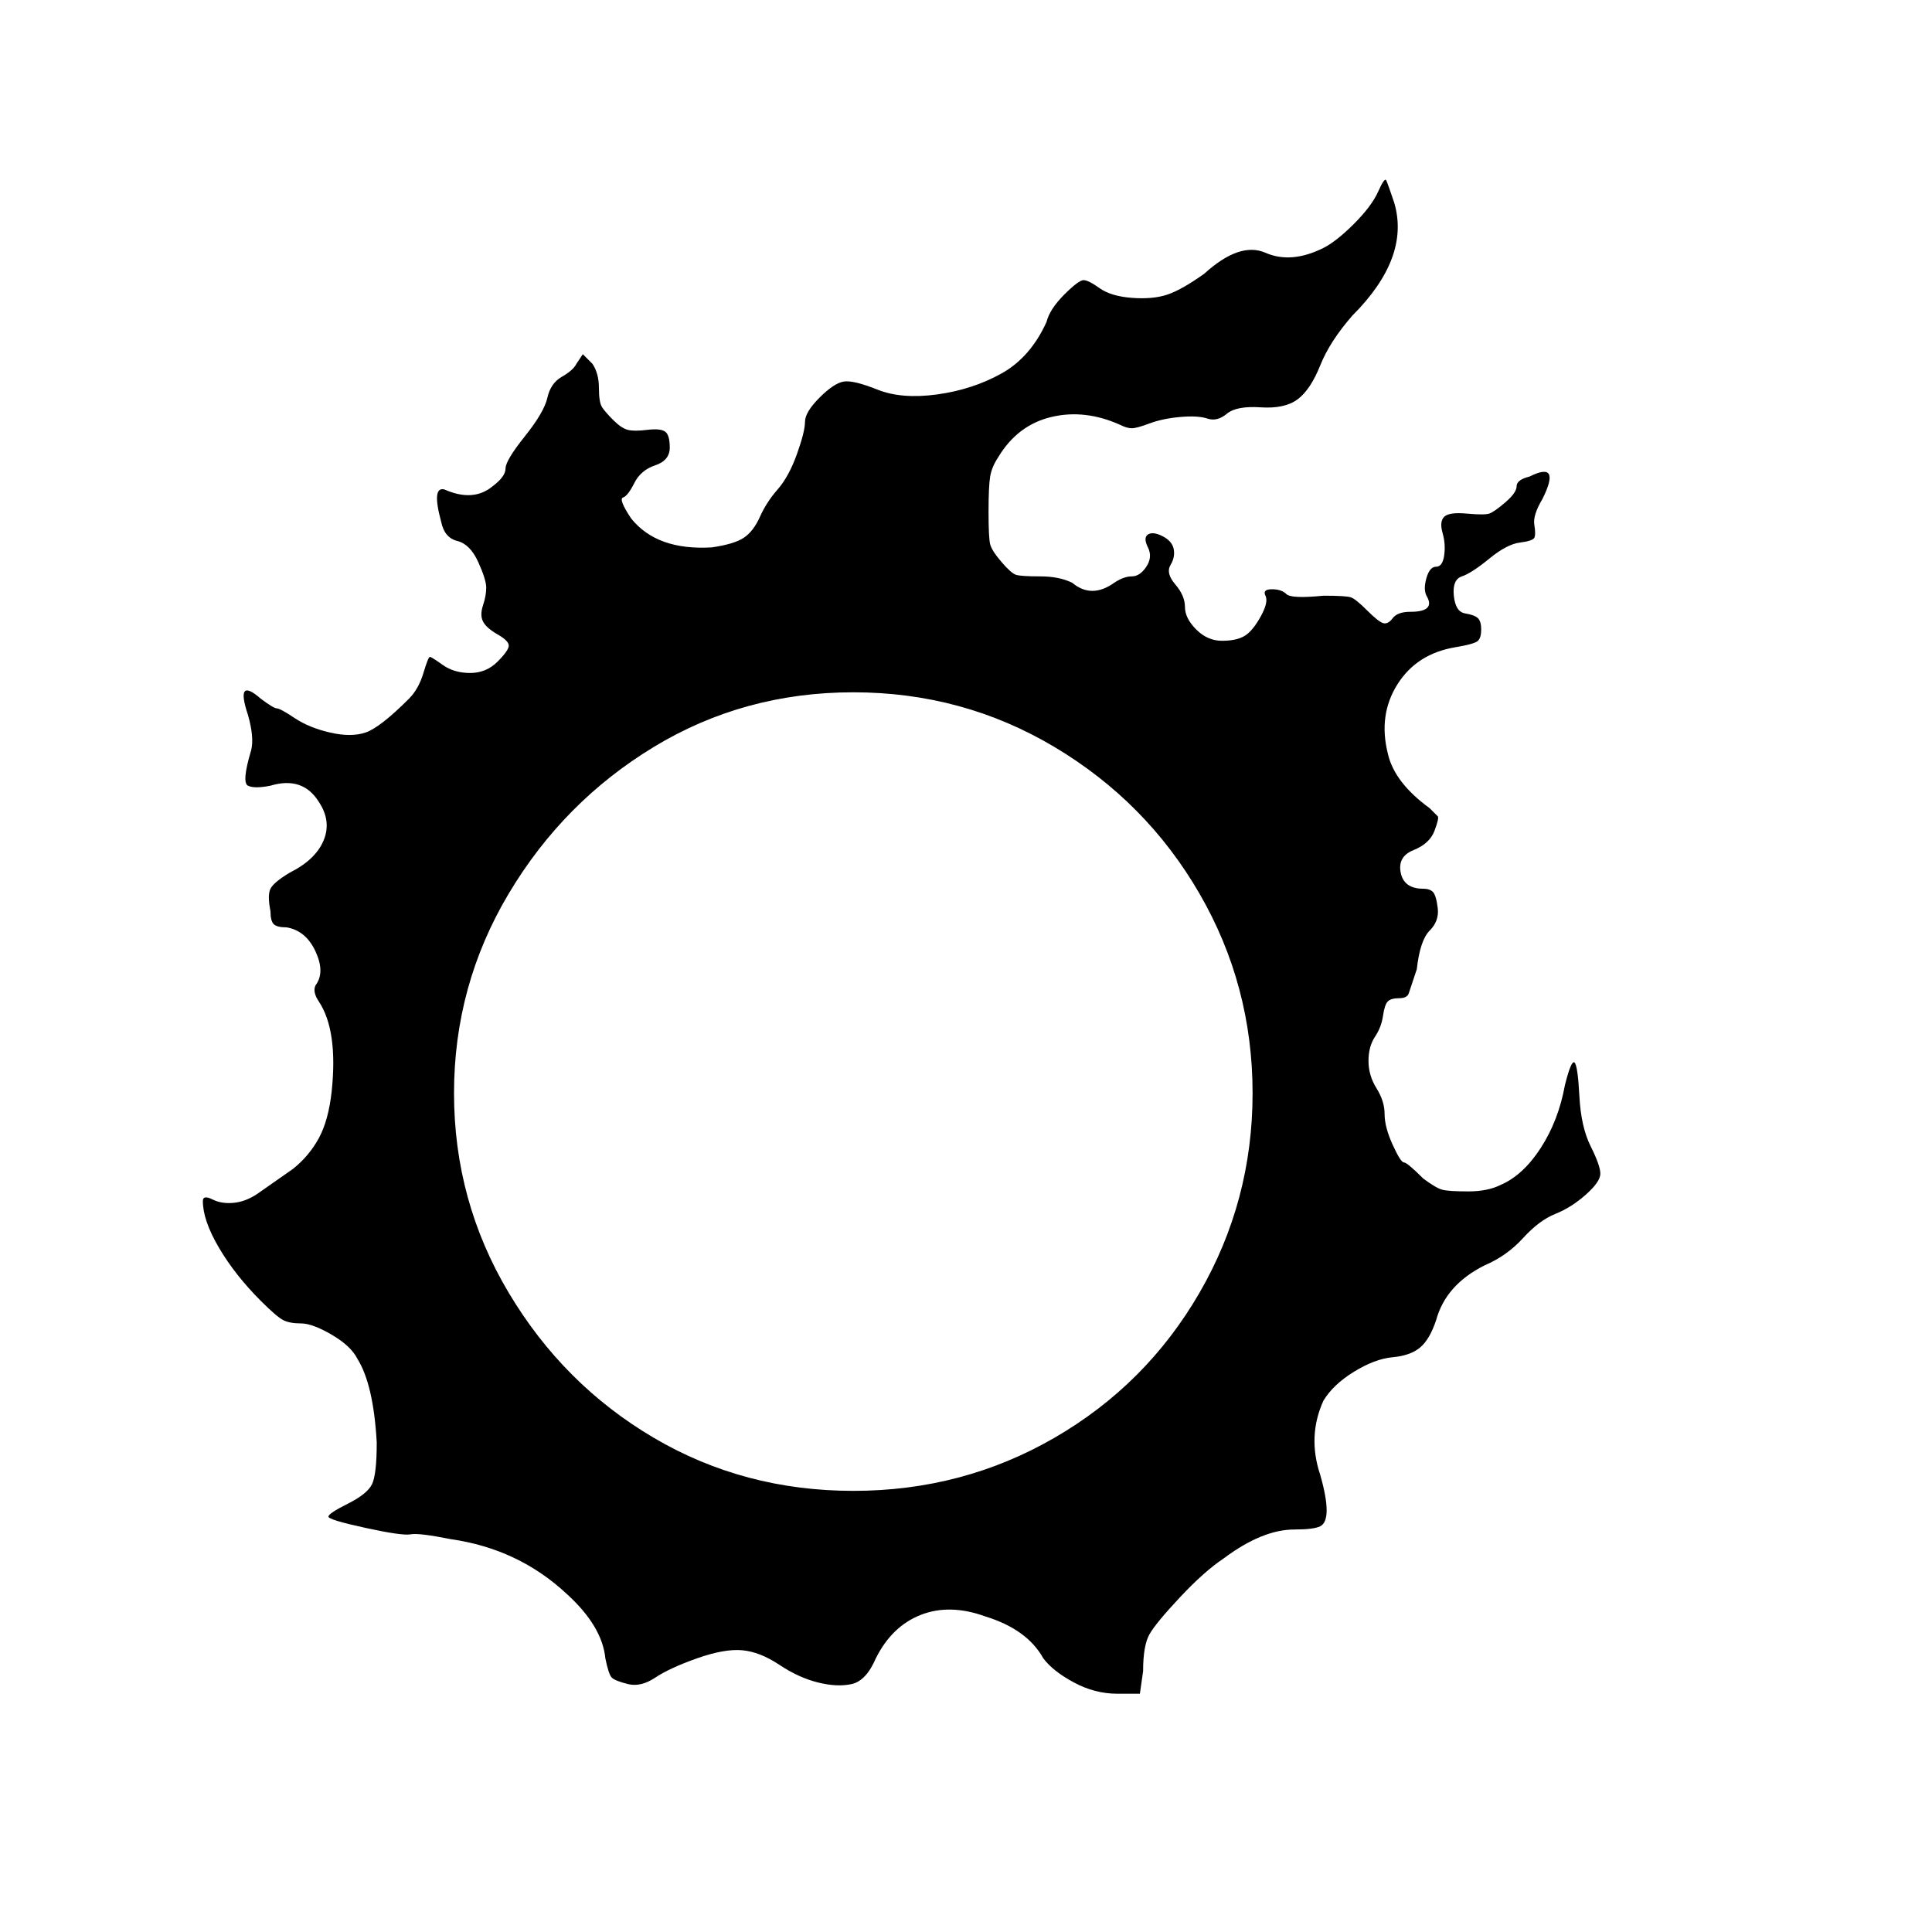
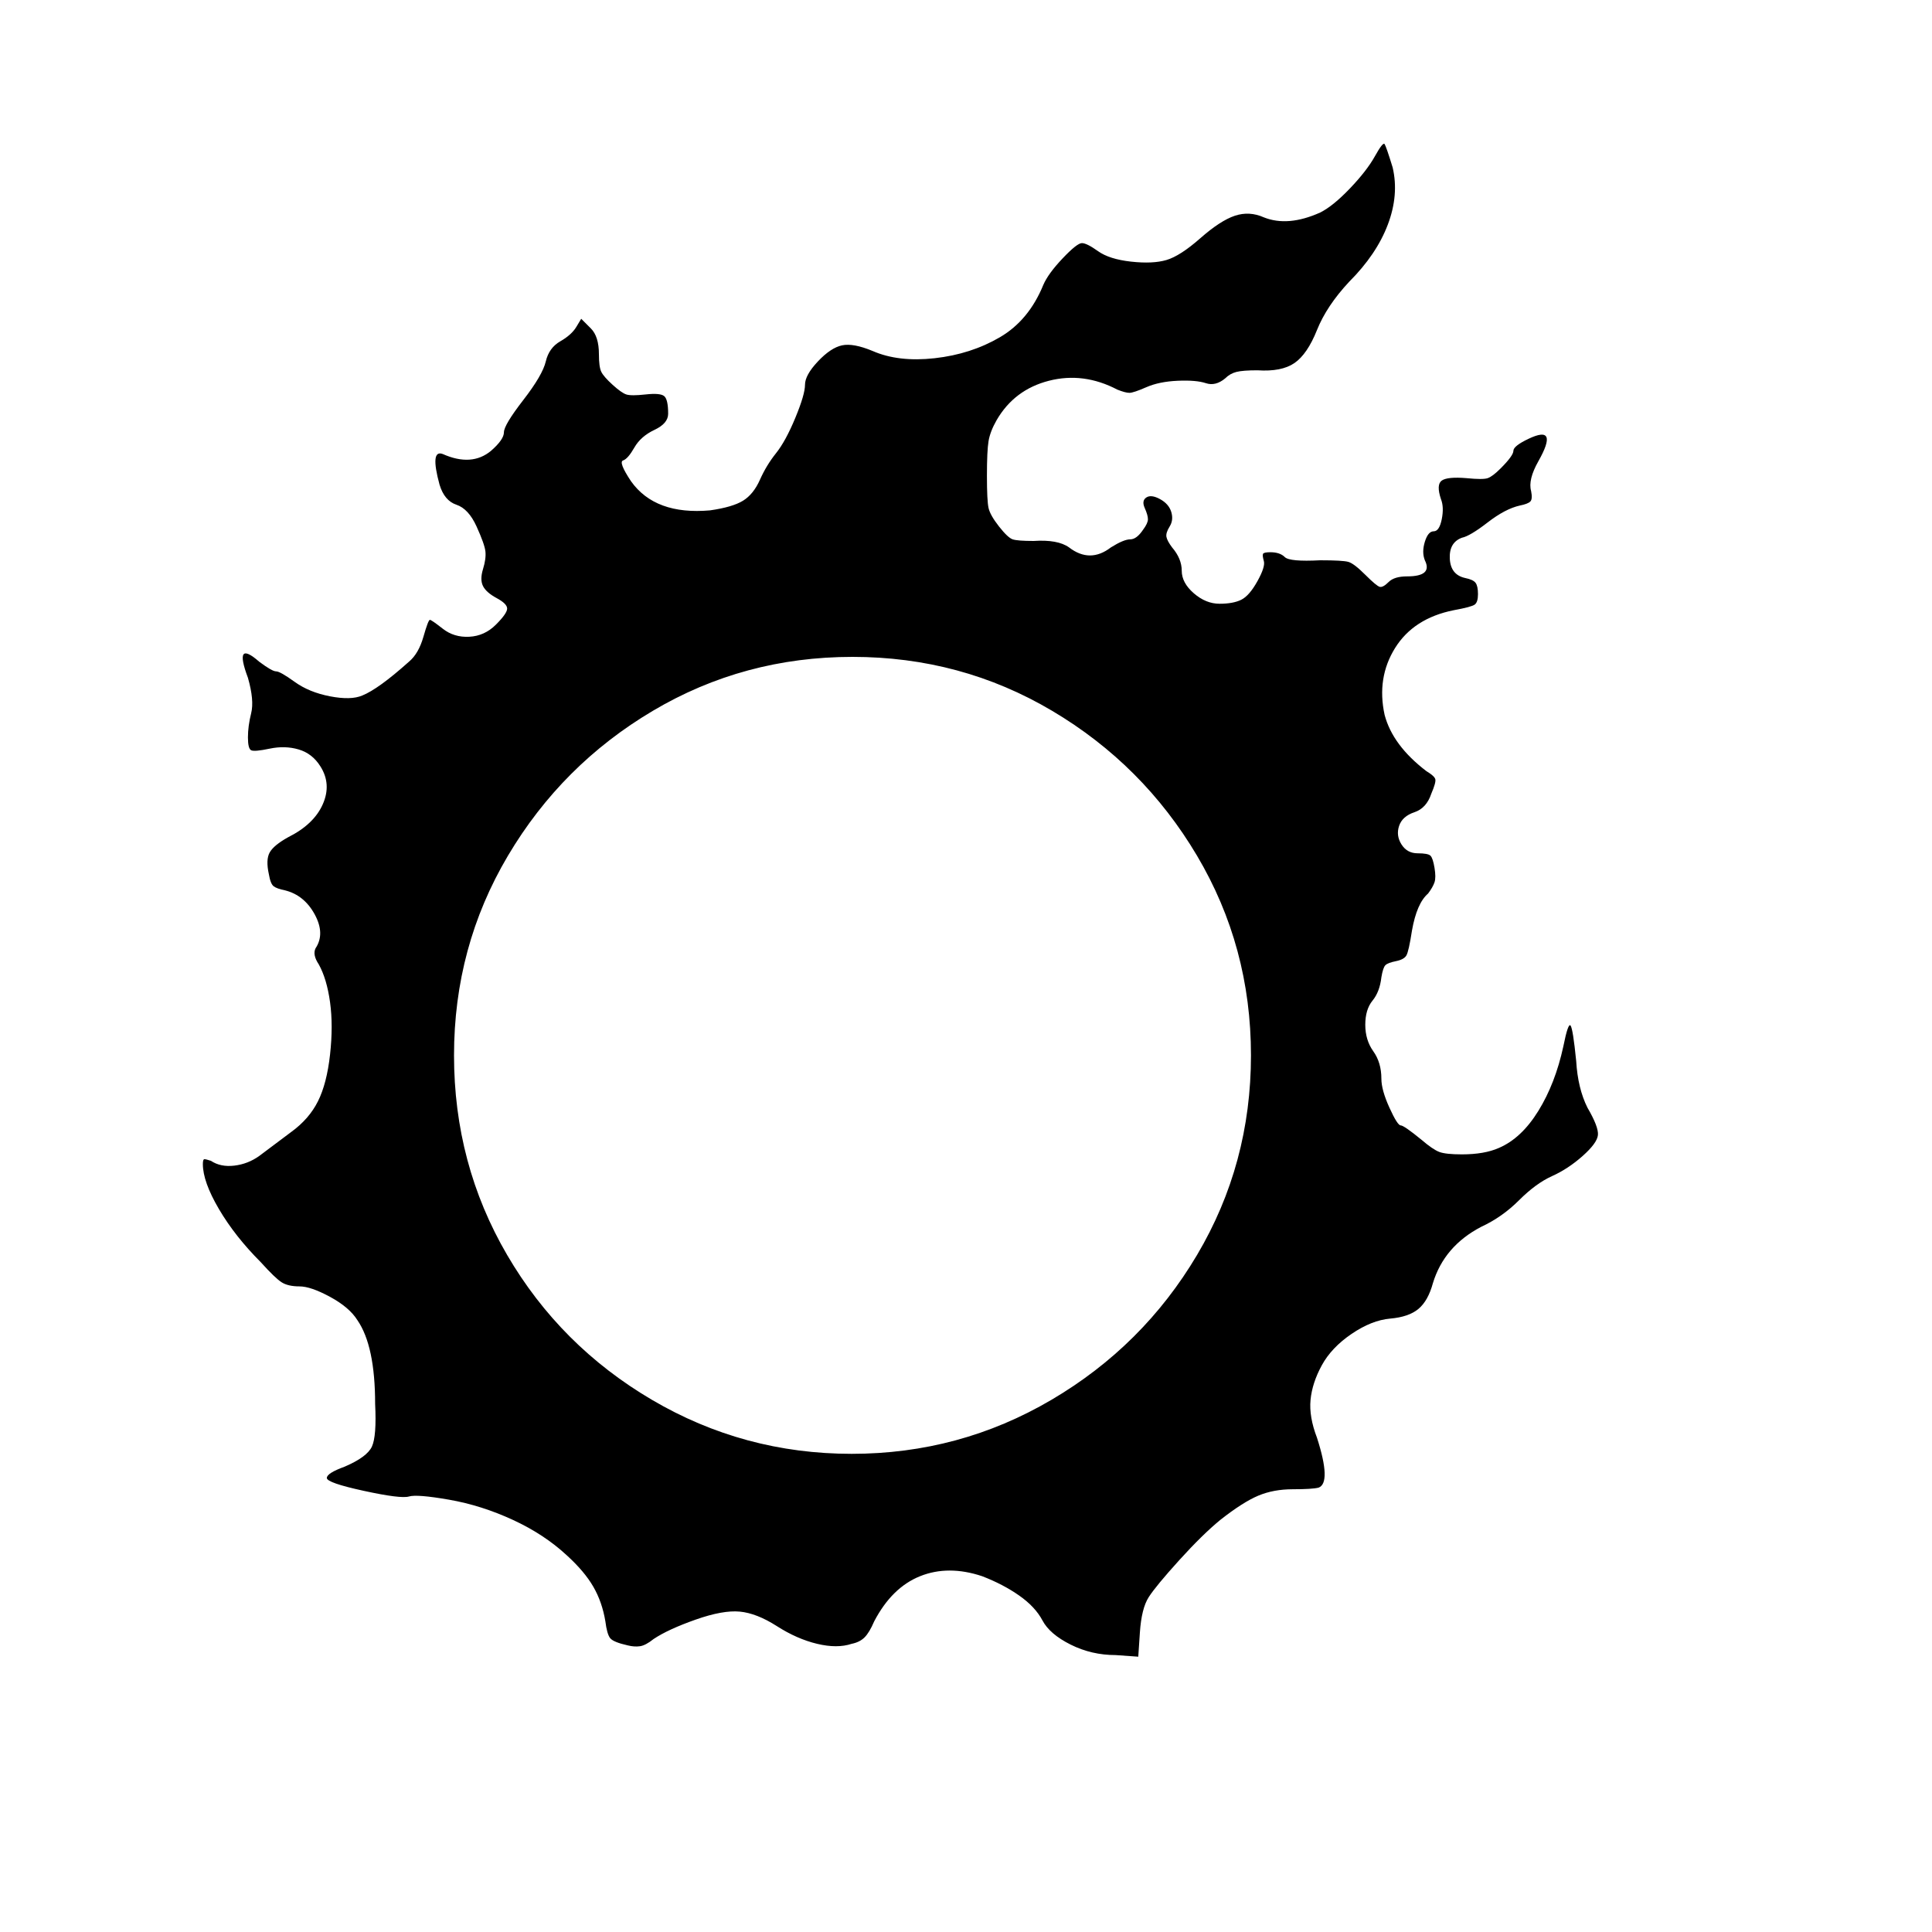
- <svg xmlns="http://www.w3.org/2000/svg" viewBox="-30 -30 600 600">
-   <path d="M464 326q-3-6-3.5-15.5T459 300t-3 7q-2 11-7.5 19.5T436 338q-4 2-10 2t-8-.5-6-3.5q-5-5-6-5t-3.5-5.5-2.5-9.5-2.5-8-2.5-8.5 2-7.5 2.5-6.5 1.5-4.5 3.5-1 3-1.5l2.5-7.5q1-9 4-12t2.5-7-1.5-5-3-1q-6 0-7-5t4-7 6.5-6 1-4.5L414 221q-11-8-13-17-3-12 3-21.5t18-11.5q6-1 7-2t1-3.5-1-3.5-4-1.5-3.5-5.5 2.5-6 8.5-5.5 9.5-5 4.5-1.5 0-4 2.5-8q6-12-4-7-4 1-4 3t-3.5 5-5 3.5-7 0-7 1-.5 5 .5 7-2.5 3.5-3 3.5 0 5.5q3 5-5 5-4 0-5.5 2t-3 1.5-5-4-5-4-8.5-.5q-10 1-11.5-.5T365 153t-2 2-1.5 6.5-5 6-7 1.5-8-3.5-3.5-7-3-7-1.5-6 1-5-3.5-4-4.5-.5 0 4-.5 6-4.5 3-5.5 2q-7 5-13 0-4-2-10-2t-7.5-.5-4.5-4-3.5-5.5-.5-10 .5-11 2.5-6q6-10 16.5-12.5T318 102q2 1 3.5 1t5.5-1.5 9.5-2 8.5.5 6-1.5 10.5-2T373 94t7-10.5T390 68q18-18 13-35-2-6-2.5-7t-2.5 3.5-7.5 10T381 47q-10 5-18 1.5T344 55q-7 5-11.5 6.5t-11 1-10-3-5-2.5-6 4.5T295 70q-5 11-14 16t-20 6.5-18.5-1.5-10.5-2.5-7.5 5-4.5 7.5-2.5 10-6 11-5.5 8.5-5 6.5-10 3q-17 1-25-9-4-6-2.5-6.5t3.5-4.5 6.5-5.5 4.5-5.5-1.5-5-5.5-.5-6 0-4.5-3-3.5-4-1-6-2-7.5l-3-3-2 3q-1 2-4.5 4t-4.5 6.5-7 12-6 10-4 5.5q-6 5-15 1-4-1-1 10 1 5 5 6t6.5 6.5 2.5 8-1 5.5 0 5 4.5 4 3.5 3.5-3.5 5-8.5 3.5-8.5-2.5-4-2.5-2 5-4.5 8q-9 9-13.5 10.5t-11 0-11-4.5-5.5-3-5-3q-8-7-4 5 2 7 1 11-3 10-1 11t7 0q10-3 15 5 4 6 1.5 12T60 241q-5 3-6 5t0 7q0 3 1 4t4 1q6 1 9 7.5t0 10.5q-1 2 1 5 6 9 4 28-1 9-4 14.5t-8 9.5l-10 7q-4 3-8 3.5t-7-1-3 .5q0 6 5 14.5T51 374q5 5 7 6t5.5 1 9.5 3.5 8 7.5q5 8 6 26 0 10-1.5 13t-7.5 6-6 4 11.5 3.5 14 2T110 448q21 3 36 17 11 10 12 20 1 5 2 6t5 2 8.5-2 13-6 14-2.5T212 487t12 5.5 10.5.5 7.5-8q5-10 14-13.5t20 .5q13 4 18 13 3 4 9.5 7.5T317 496h7l1-7q0-8 2-11.5t9.5-11.5 13.5-12q12-9 22-9 6 0 8-1 4-2 0-16-4-12 1-23 3-5 9.5-9t12-4.5 8.5-3 5-8.5q3-11 15-17 7-3 12-8.5t10-7.5 9.5-6 4.5-6.5-3-8.5zM235 433q-34 0-62-16.5t-45-45-17-62 17-62 45-45.5 62-17 62.5 17 45 45.5 16.5 62-16.5 62-45 45T235 433z" />
+ <svg xmlns="http://www.w3.org/2000/svg" viewBox="-60 -60 1200 1200">
+   <path d="M926 628q-6-12-7-29-2-20-3.5-22t-4.5 13q-5 23-15.5 40T871 653q-9 4-23 4-10 0-14-1.5t-11-7.5q-11-9-13-9t-7-11-5-18q0-10-5-17t-5-16.5 4.5-15T798 547q1-6 2.5-7.5t6.5-2.5 6.5-3.5T817 518q3-17 10-23 3-4 4-7t0-9-2.5-7.5-8-1.5-10-5.5T809 453t9.5-8.5T829 433q3-7 2.5-9t-5.5-5q-21-16-26-35-5-23 6.5-41.5T843 319q11-2 13-3.5t2-6.5-1.5-7-6.5-3q-9-2-9.5-12t7.5-13q5-1 16-9.5t20-10.5q5-1 6.5-2.5t.5-6.5q-2-7 4.5-18.5t5-15-11 1-9.5 7.5-8 11q-5 5-8 6t-13 0q-12-1-15.5 1.5T835 250q2 5 .5 12.5t-5 7.5-5.5 6.5 0 11.5q5 10-11 10-8 0-11.5 3.5t-5.5 3-9-7.5-10.5-8-17.5-1q-19 1-22-2t-9-3q-4 0-4.5 1t.5 4.5-4 12.5-10 11.5-13.5 2.5-16-6.5-7.5-14-6-14.5q-3-4-3.5-6.5t2-6.5 1-9-7-8-8.5-1-1 6.5 2 7-3 6.5q-4 6-8 6t-12 5q-13 10-26 0-7-5-22-4-10 0-13-1t-8.5-8-6.5-11.5-1-20 1-21.5 5-13q11-19 32.5-24.5T634 182q5 2 7.5 2t10.5-3.5 19.5-4T689 178t12-3q3-3 7-4t13-1q15 1 23-4.5t14-20.5 20-30q17-17 24-35.5t3-35.5q-4-13-5-14.5t-6 7.5-15.5 20T760 72q-20 9-35 3-9-4-18-1t-21.5 14-21 13.5-22 1T622 96t-10-5-12 9.5-12 16.5q-9 22-27 32.5t-40.5 13T482 158q-12-5-19-3.5t-15 10-8 14.5-6 20.5-12 22-10 16.5-10.5 13-20.5 6q-34 3-49-18-8-12-5-13t7-8 12.5-11 8.5-10q0-9-2.5-11t-11.5-1-12 0-8.5-6-7-8-1.5-11q0-11-5-16l-6-6-3 5q-3 5-10 9t-9 12.5-14 24-12 20-8 11.5q-12 10-30 2-8-3-2 19 3 10 10.5 12.5T236 267t5.5 15.5-1.5 11 0 10.5 8.5 7.5 6.5 6.5-7 10-16.5 7.5-16.5-5-8-5.5-4 10.5-9 15.5q-19 17-29 21-7 3-20 .5t-22-9-11.5-6.5-10.5-6q-16-14-7 10 4 14 2 22t-2 15 2 8 11.5-1 18 .5T139 416q7 11 1.5 23.5T119 460q-9 5-11.5 9.5T107 483q1 6 3 7.5t7 2.5q12 3 18.5 15t.5 21q-2 4 2 10 5 9 7 23.5t0 32.5-7.5 29-16.5 19l-20 15q-7 5-15.5 6T71 661q-3-1-4-1t-1 3q0 11 10 28t26 33q9 10 13 12.5t11 2.5 19 6.5 17 14.5q11 16 11 52 1 20-2 26.5T154 851q-11 4-11 7t23 8 28 3.5 25 2 39.5 12.5 33.5 22q11 10 16.5 19.5T316 947q1 8 3 10.5t11 4.5q4 1 7.5.5t8.5-4.5q9-6 26-12t27.5-5 23 9 25 11 21.5 0q5-1 8-4t6-10q11-21 28.5-28t38.5 0q13 5 23 12t14.5 15.5 17.5 15 28 6.5l14 1 1-15q1-15 5.5-22t19-23 25.5-25q14-11 23.5-15t21.5-4 16-1q8-3-1-31-5-13-4-23.5t7-21.5 18.5-19.5 24-9.5 17.5-6 9-16q7-23 30-35 13-6 23.5-16.5t20.5-15 19-12.5 9.5-13-6.5-17zM469 843q-67 0-124-33.5t-90-90-33-124 33.5-124 90-90 124-33.5 124 33.5 90 90 33.5 124-33.5 124-90.5 90T469 843z" />
</svg>
